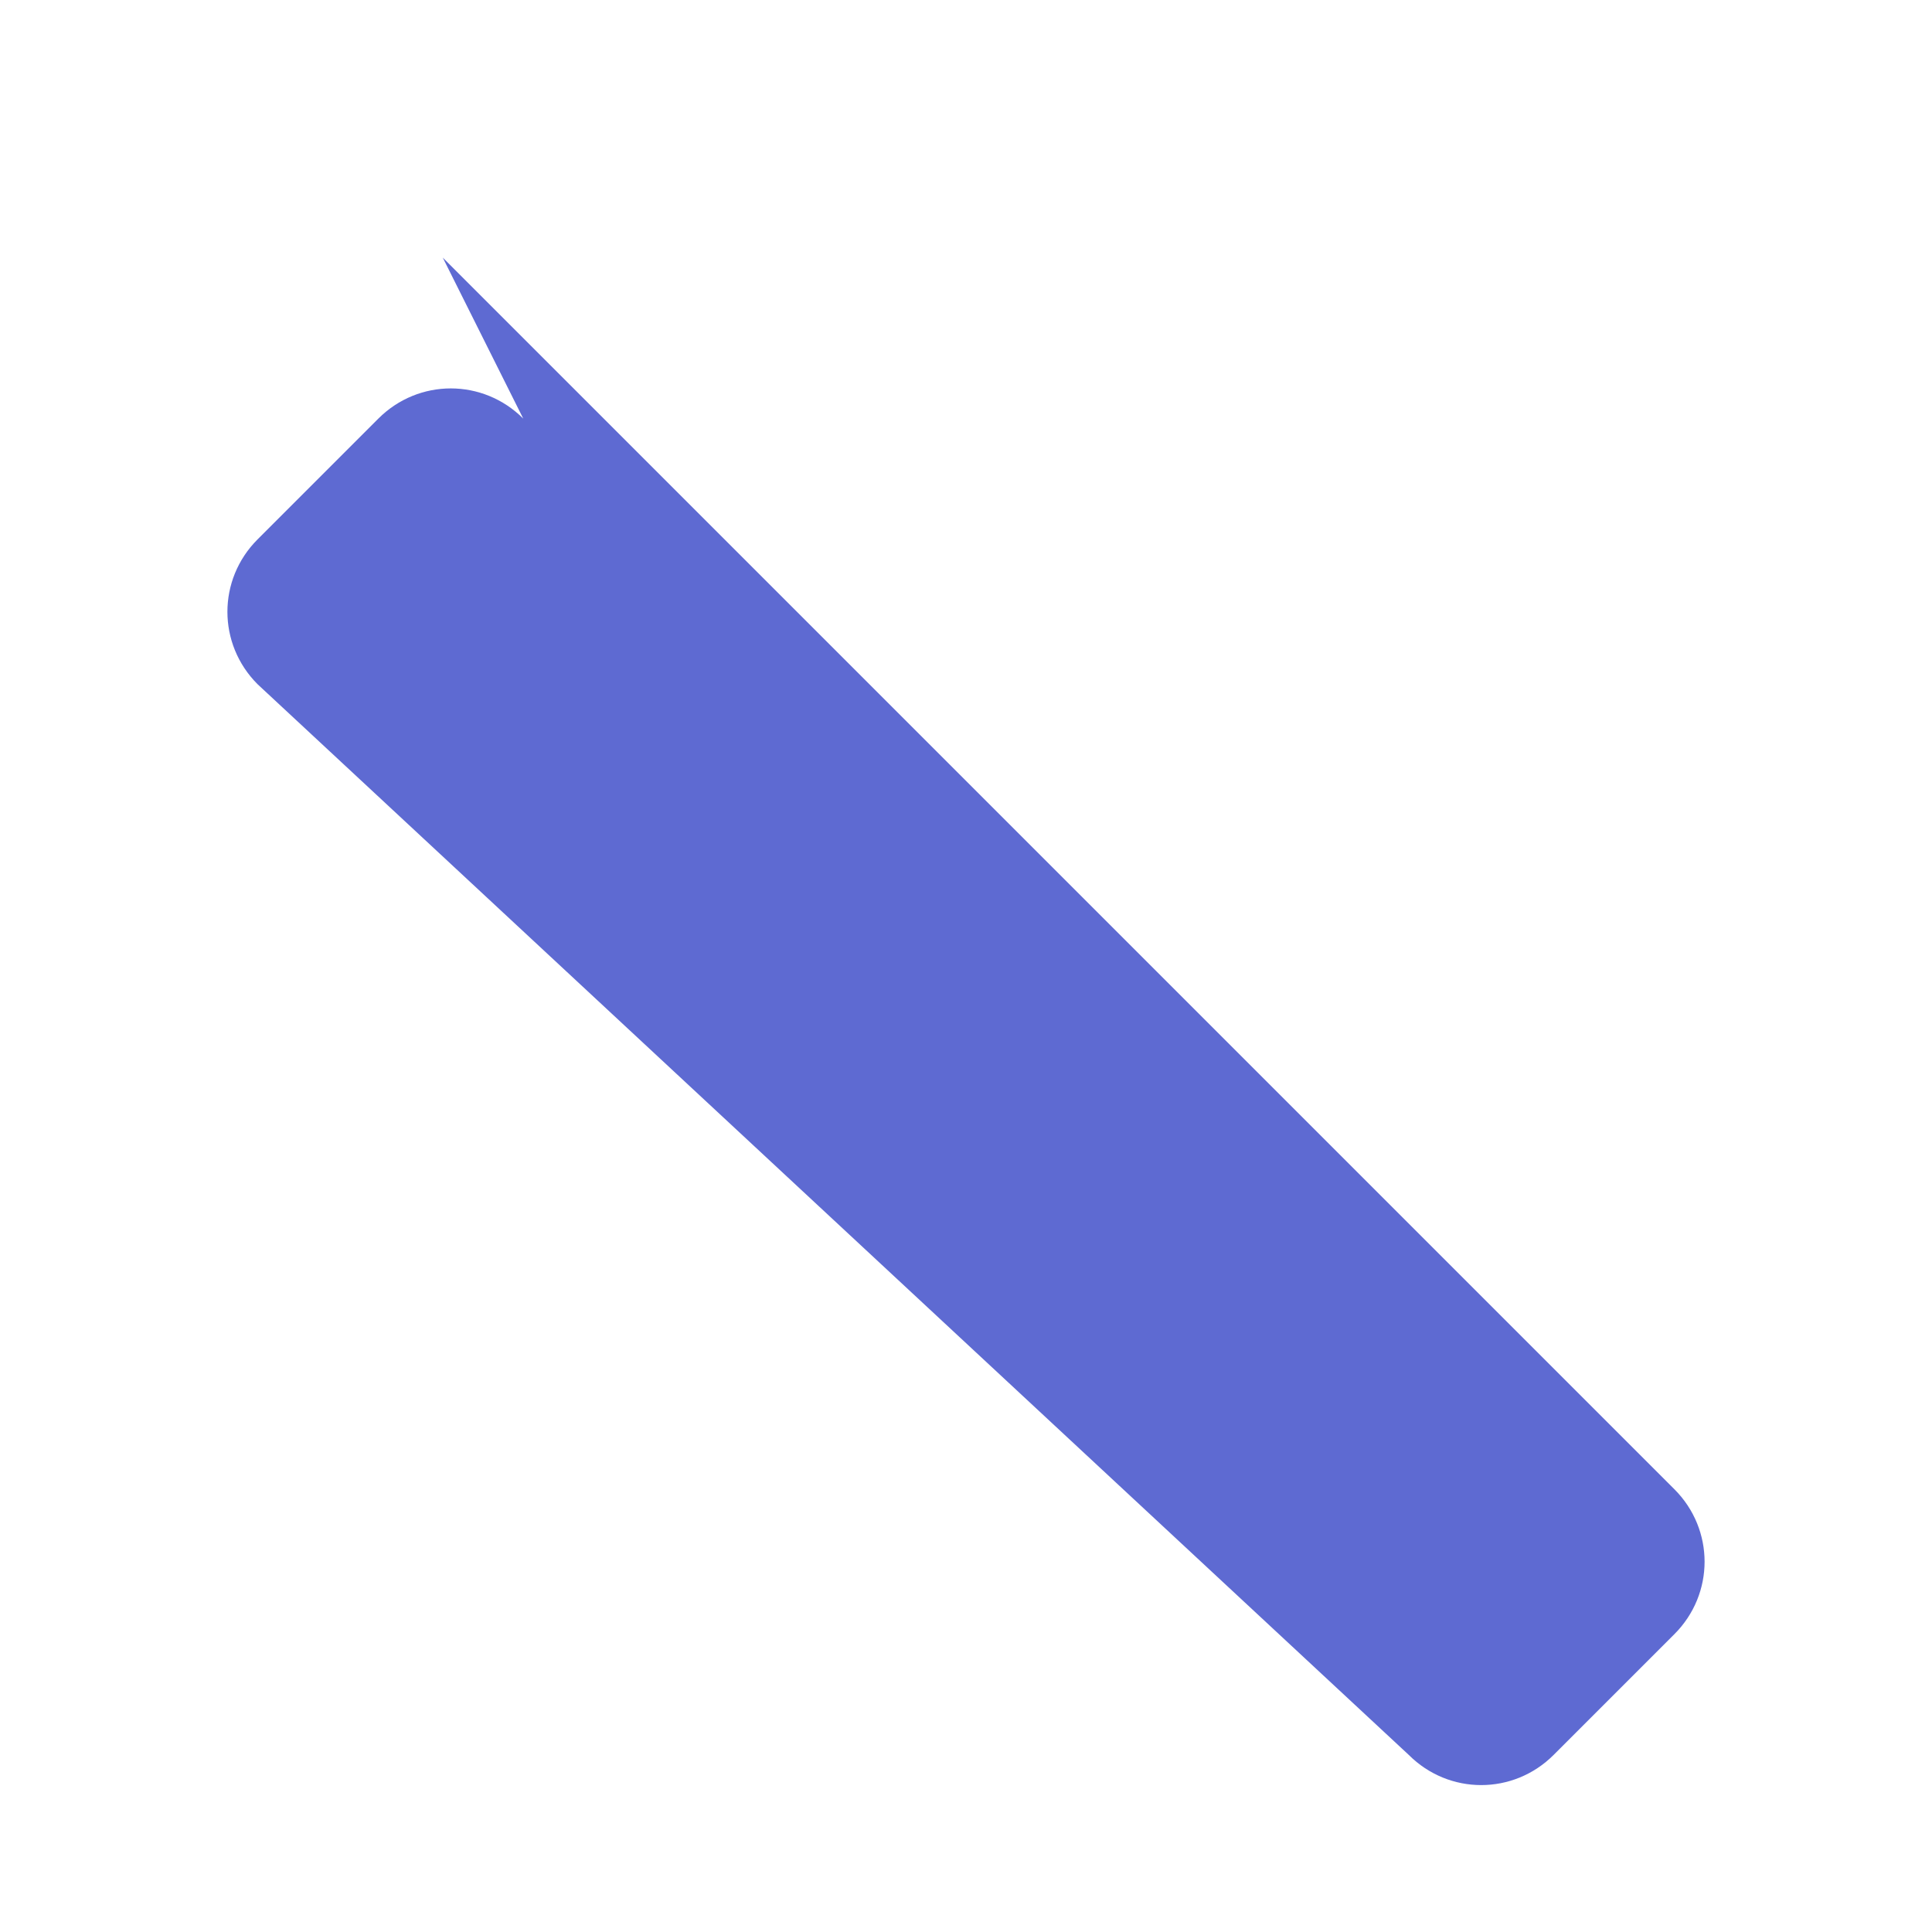
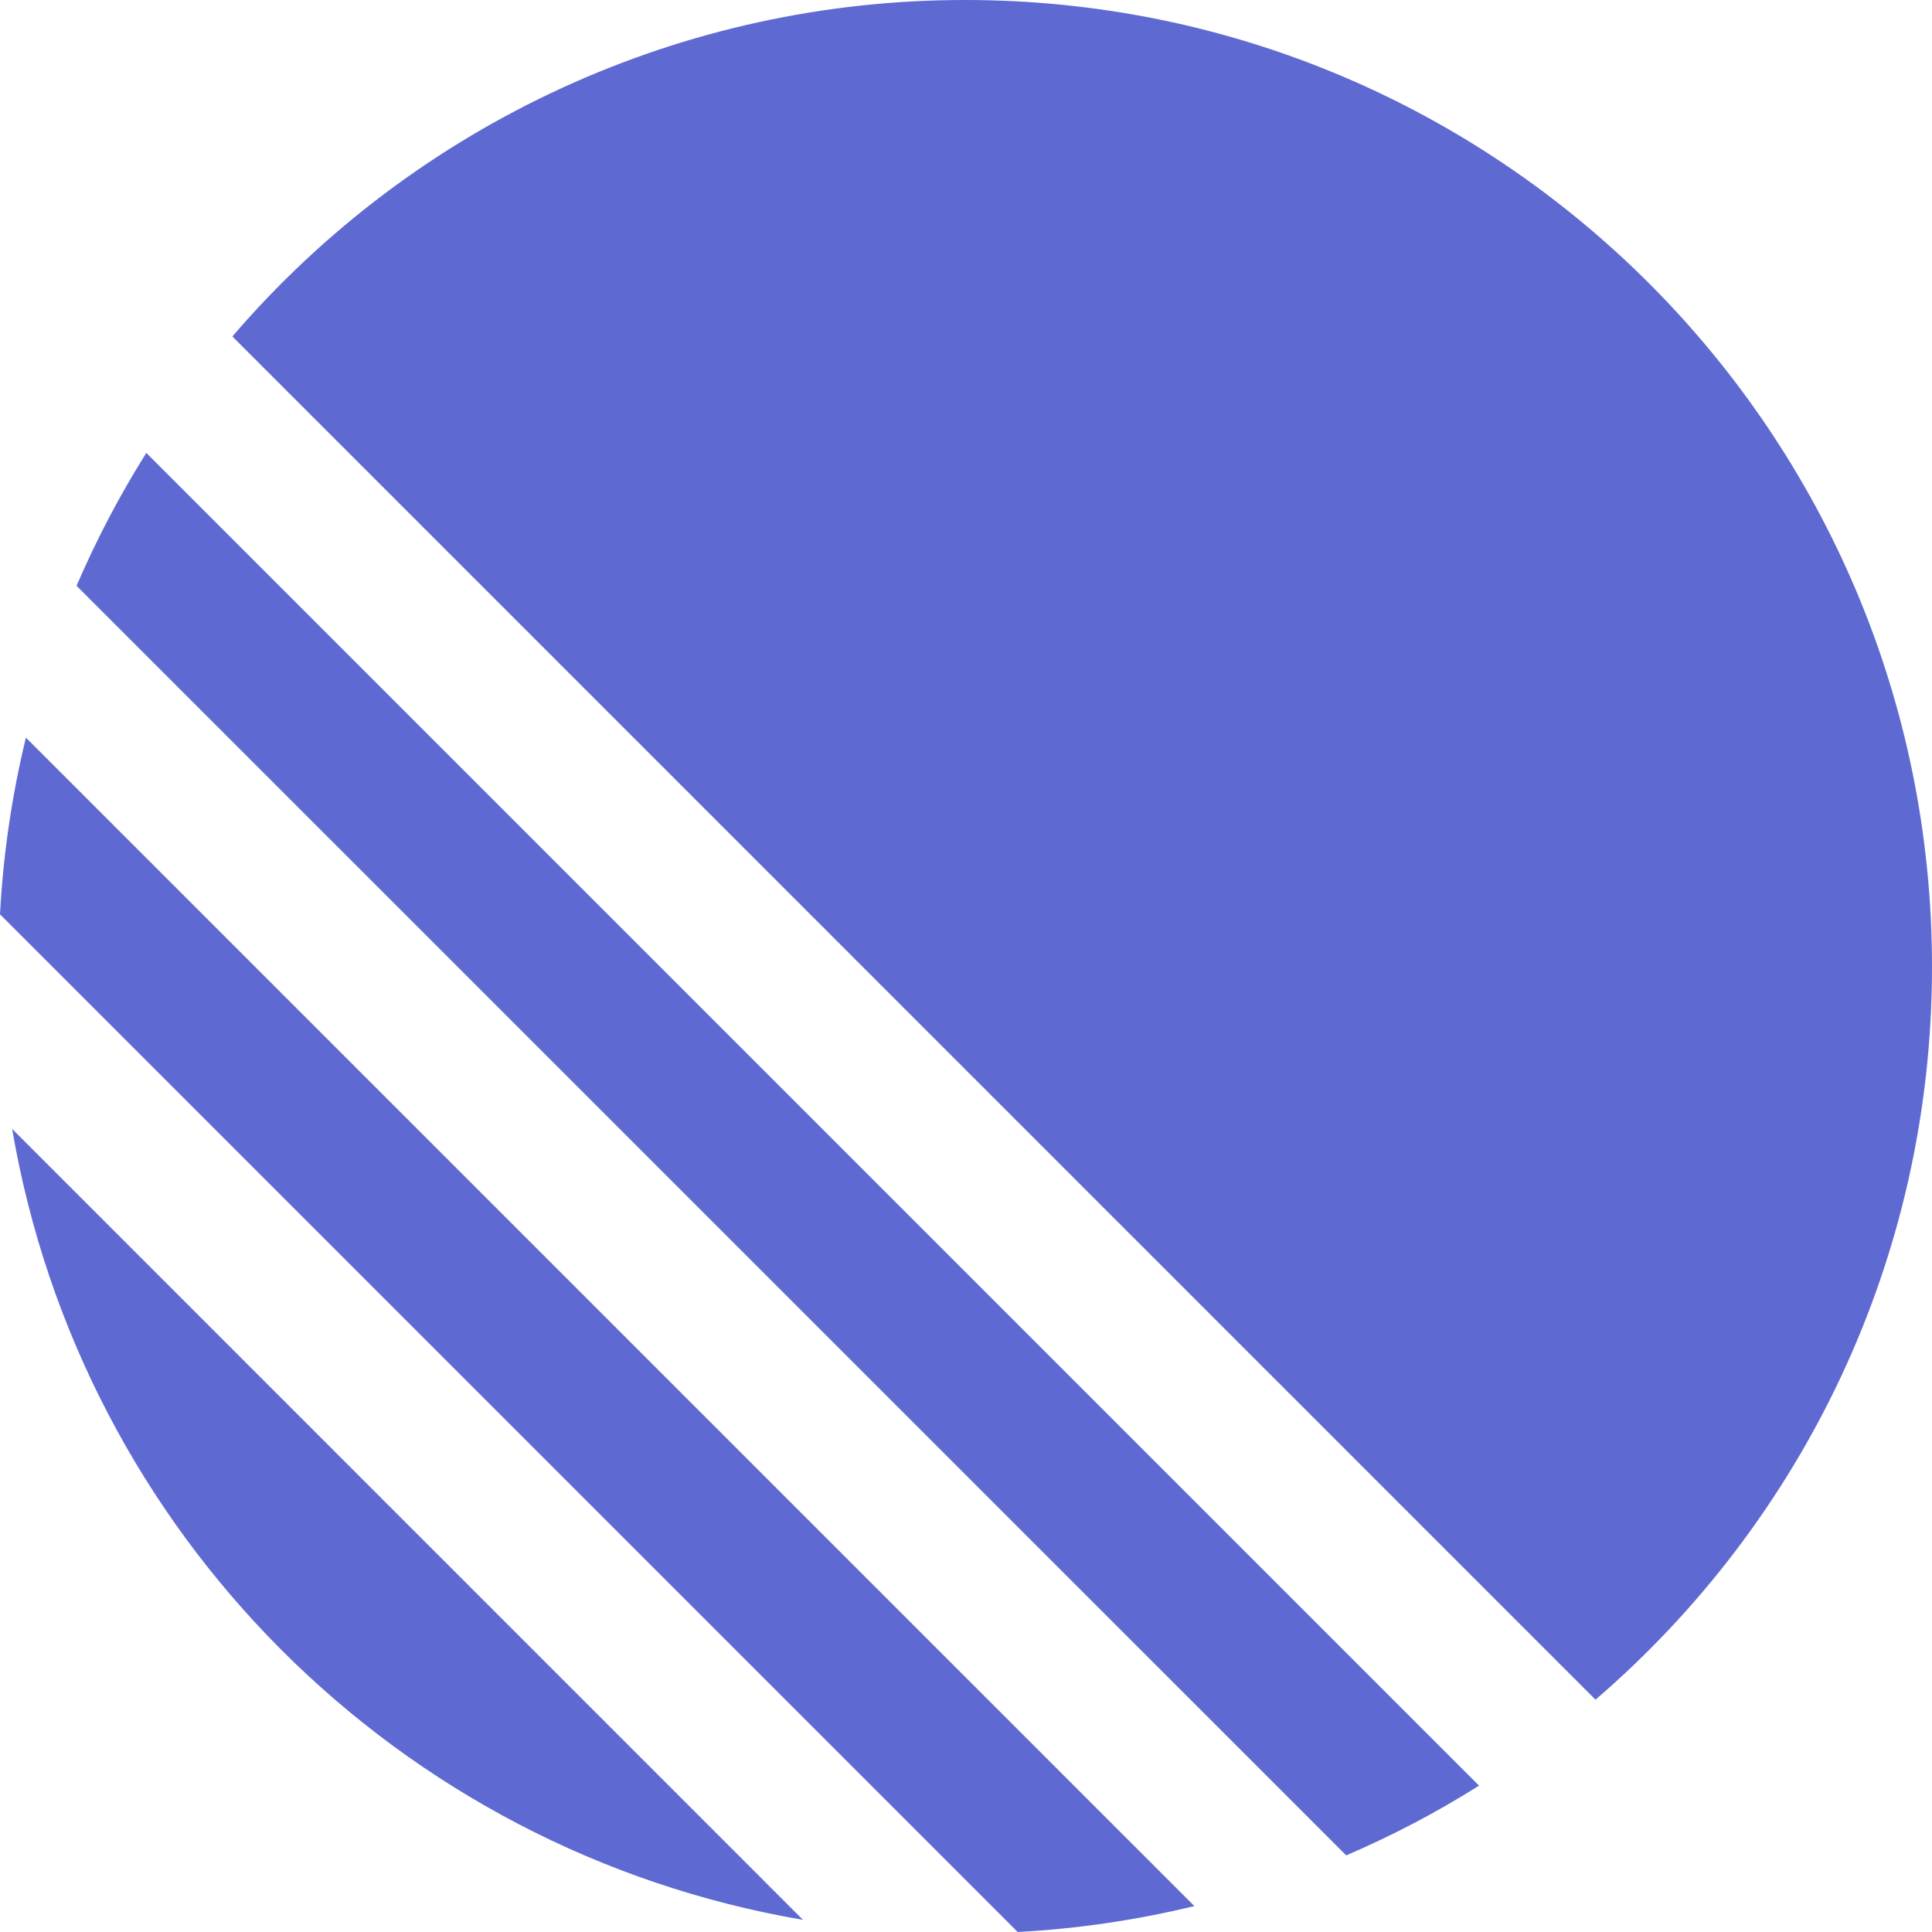
- <svg xmlns="http://www.w3.org/2000/svg" viewBox="0 0 24 24">
-   <path fill="#5e6ad2" d="M5.5 3.2 20.8 18.5c.5.5.5 1.3 0 1.8l-1.5 1.5c-.5.5-1.3.5-1.8 0L3.2 8.5c-.5-.5-.5-1.3 0-1.8l1.5-1.5c.5-.5 1.3-.5 1.8 0z" />
-   <path fill="#5e6ad2" opacity=".55" d="M3.2 20.8 18.5 5.5" />
+ <svg xmlns="http://www.w3.org/2000/svg" viewBox="0 0 24 24" aria-hidden="true">
+   <path fill="#5E6AD2" d="M2.886 4.18A11.982 11.982 0 0 1 11.99 0C18.624 0 24 5.376 24 12.009c0 3.64-1.62 6.903-4.18 9.105L2.887 4.18ZM1.817 5.626l16.556 16.556c-.524.33-1.075.62-1.65.866L.951 7.277c.247-.575.537-1.126.866-1.65ZM.322 9.163l14.515 14.515c-.71.172-1.443.282-2.195.322L0 11.358a12 12 0 0 1 .322-2.195Zm-.17 4.862 9.823 9.824a12.02 12.02 0 0 1-9.824-9.824Z" />
</svg>
